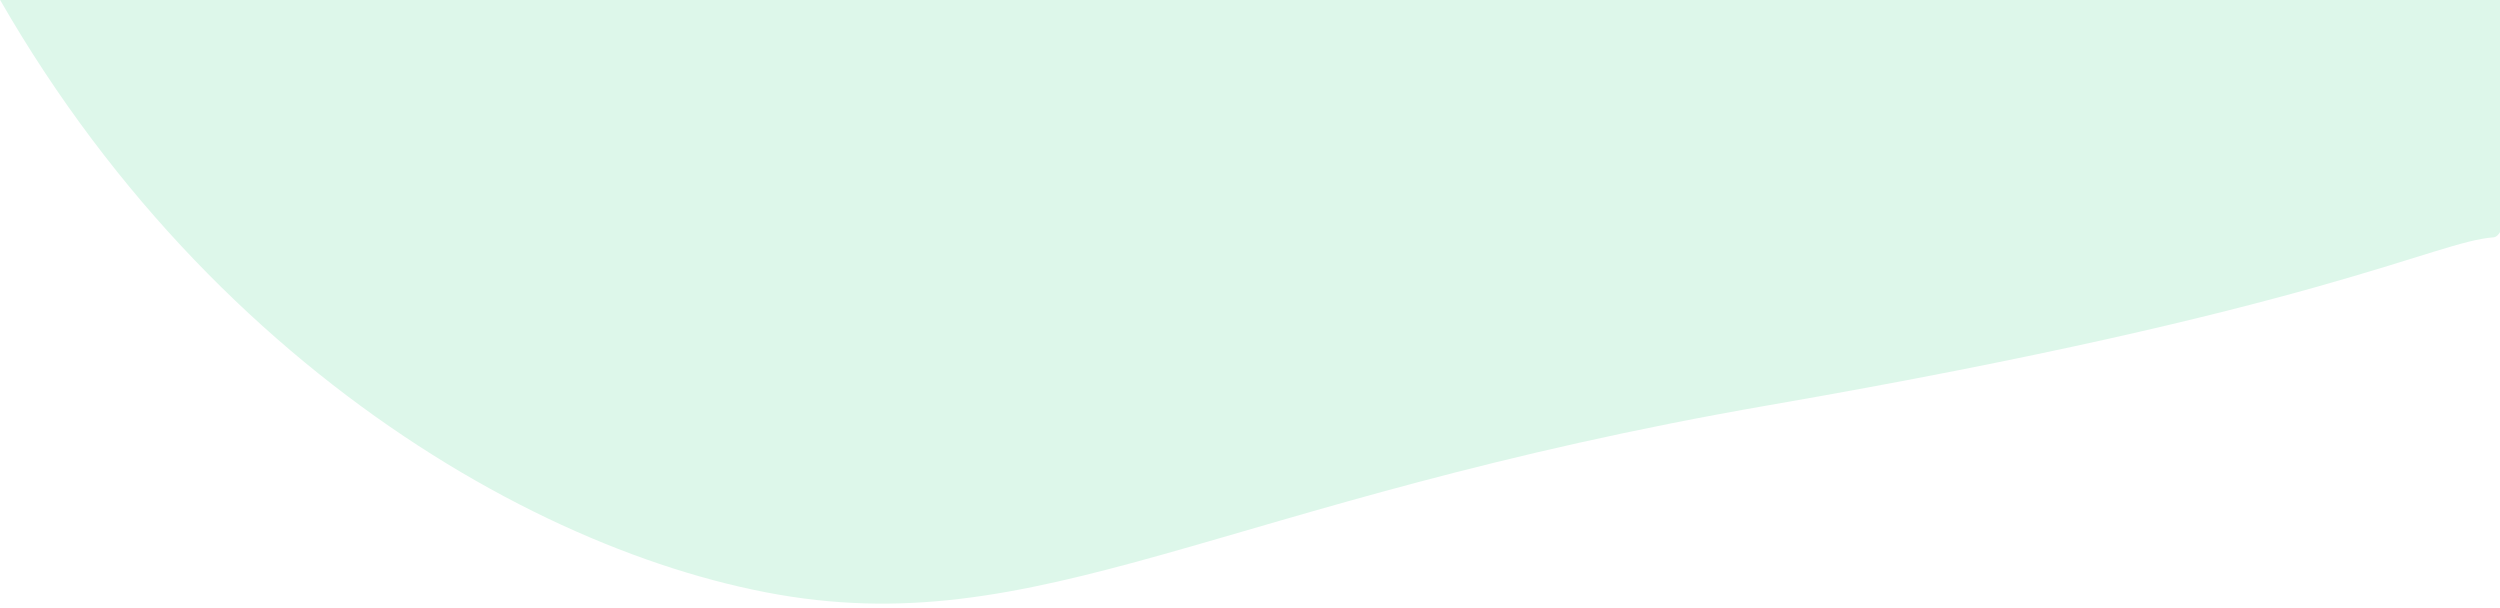
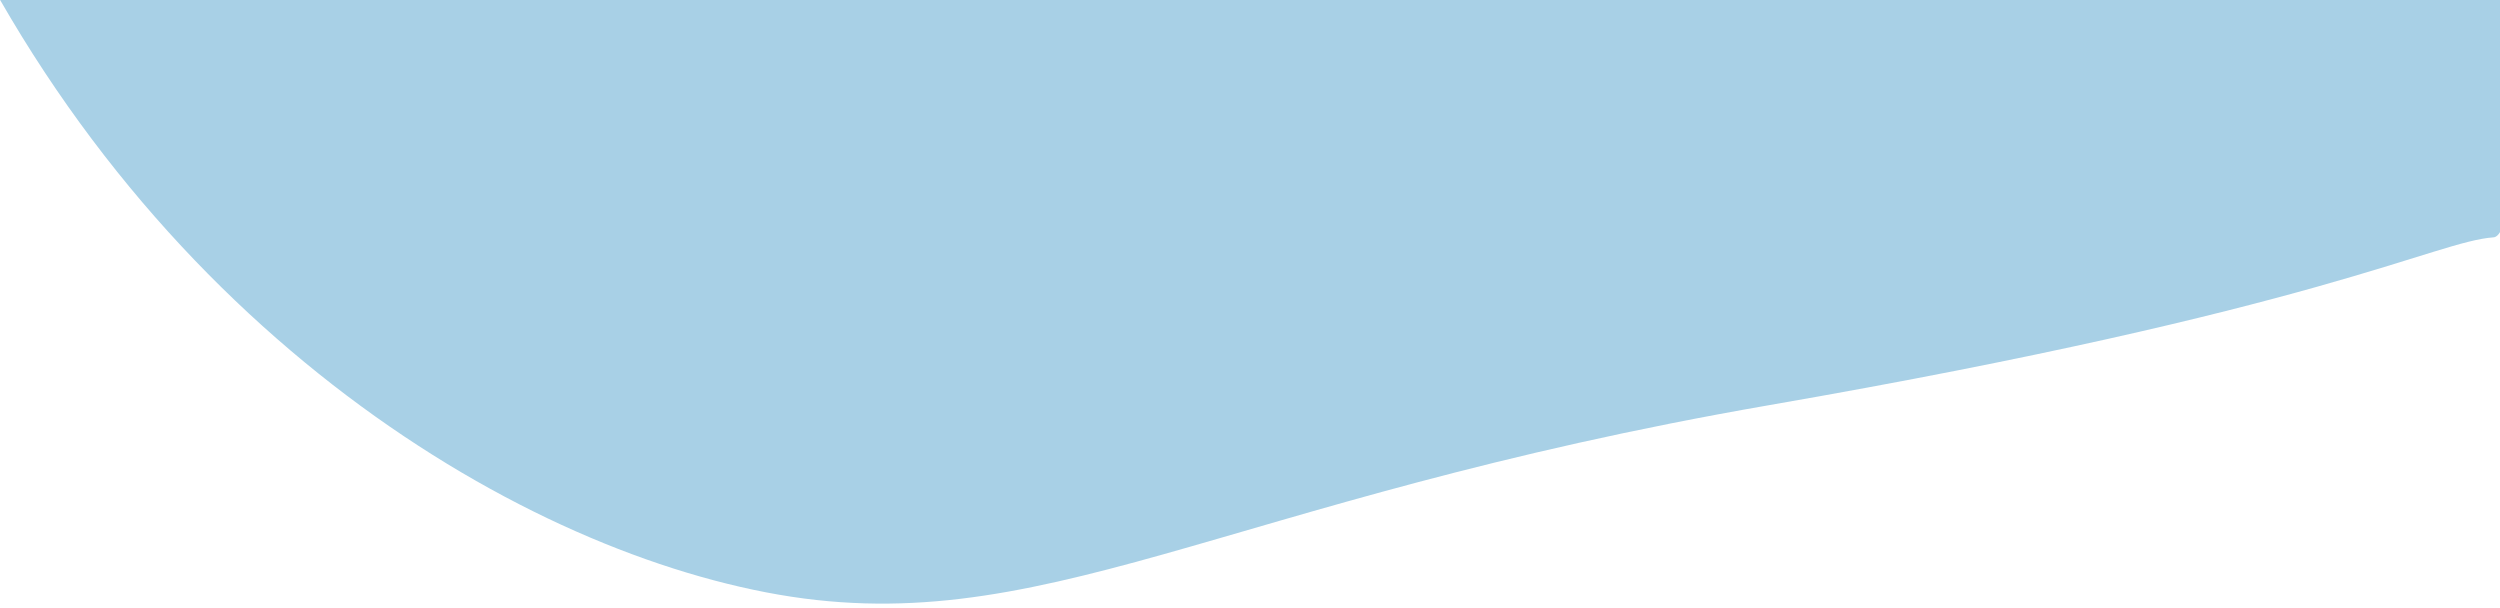
<svg xmlns="http://www.w3.org/2000/svg" width="560px" height="136px" viewBox="0 0 560 136" version="1.1">
  <g id="Pages" stroke="none" stroke-width="1" fill="none" fill-rule="evenodd">
-     <g id="06-Course" transform="translate(-1360, 0)" fill="#DDF7EA">
+     <g id="06-Course" transform="translate(-1360, 0)" fill="#A8D0E6">
      <g id="Hero" transform="translate(-69, -238)">
        <path d="M1456.812,17.934 C1399,77.828 1384.547,140.869 1413.453,207.056 C1456.812,306.336 1539.379,358.85 1600.566,370.68 C1661.754,382.511 1701.484,350.233 1825.289,328.755 C1949.094,307.277 1974.461,292.096 1987.547,291.168 C1996.271,290.549 1993.801,193.493 1980.137,0 L1456.812,17.934 Z" id="Path-6" />
      </g>
    </g>
  </g>
</svg>
